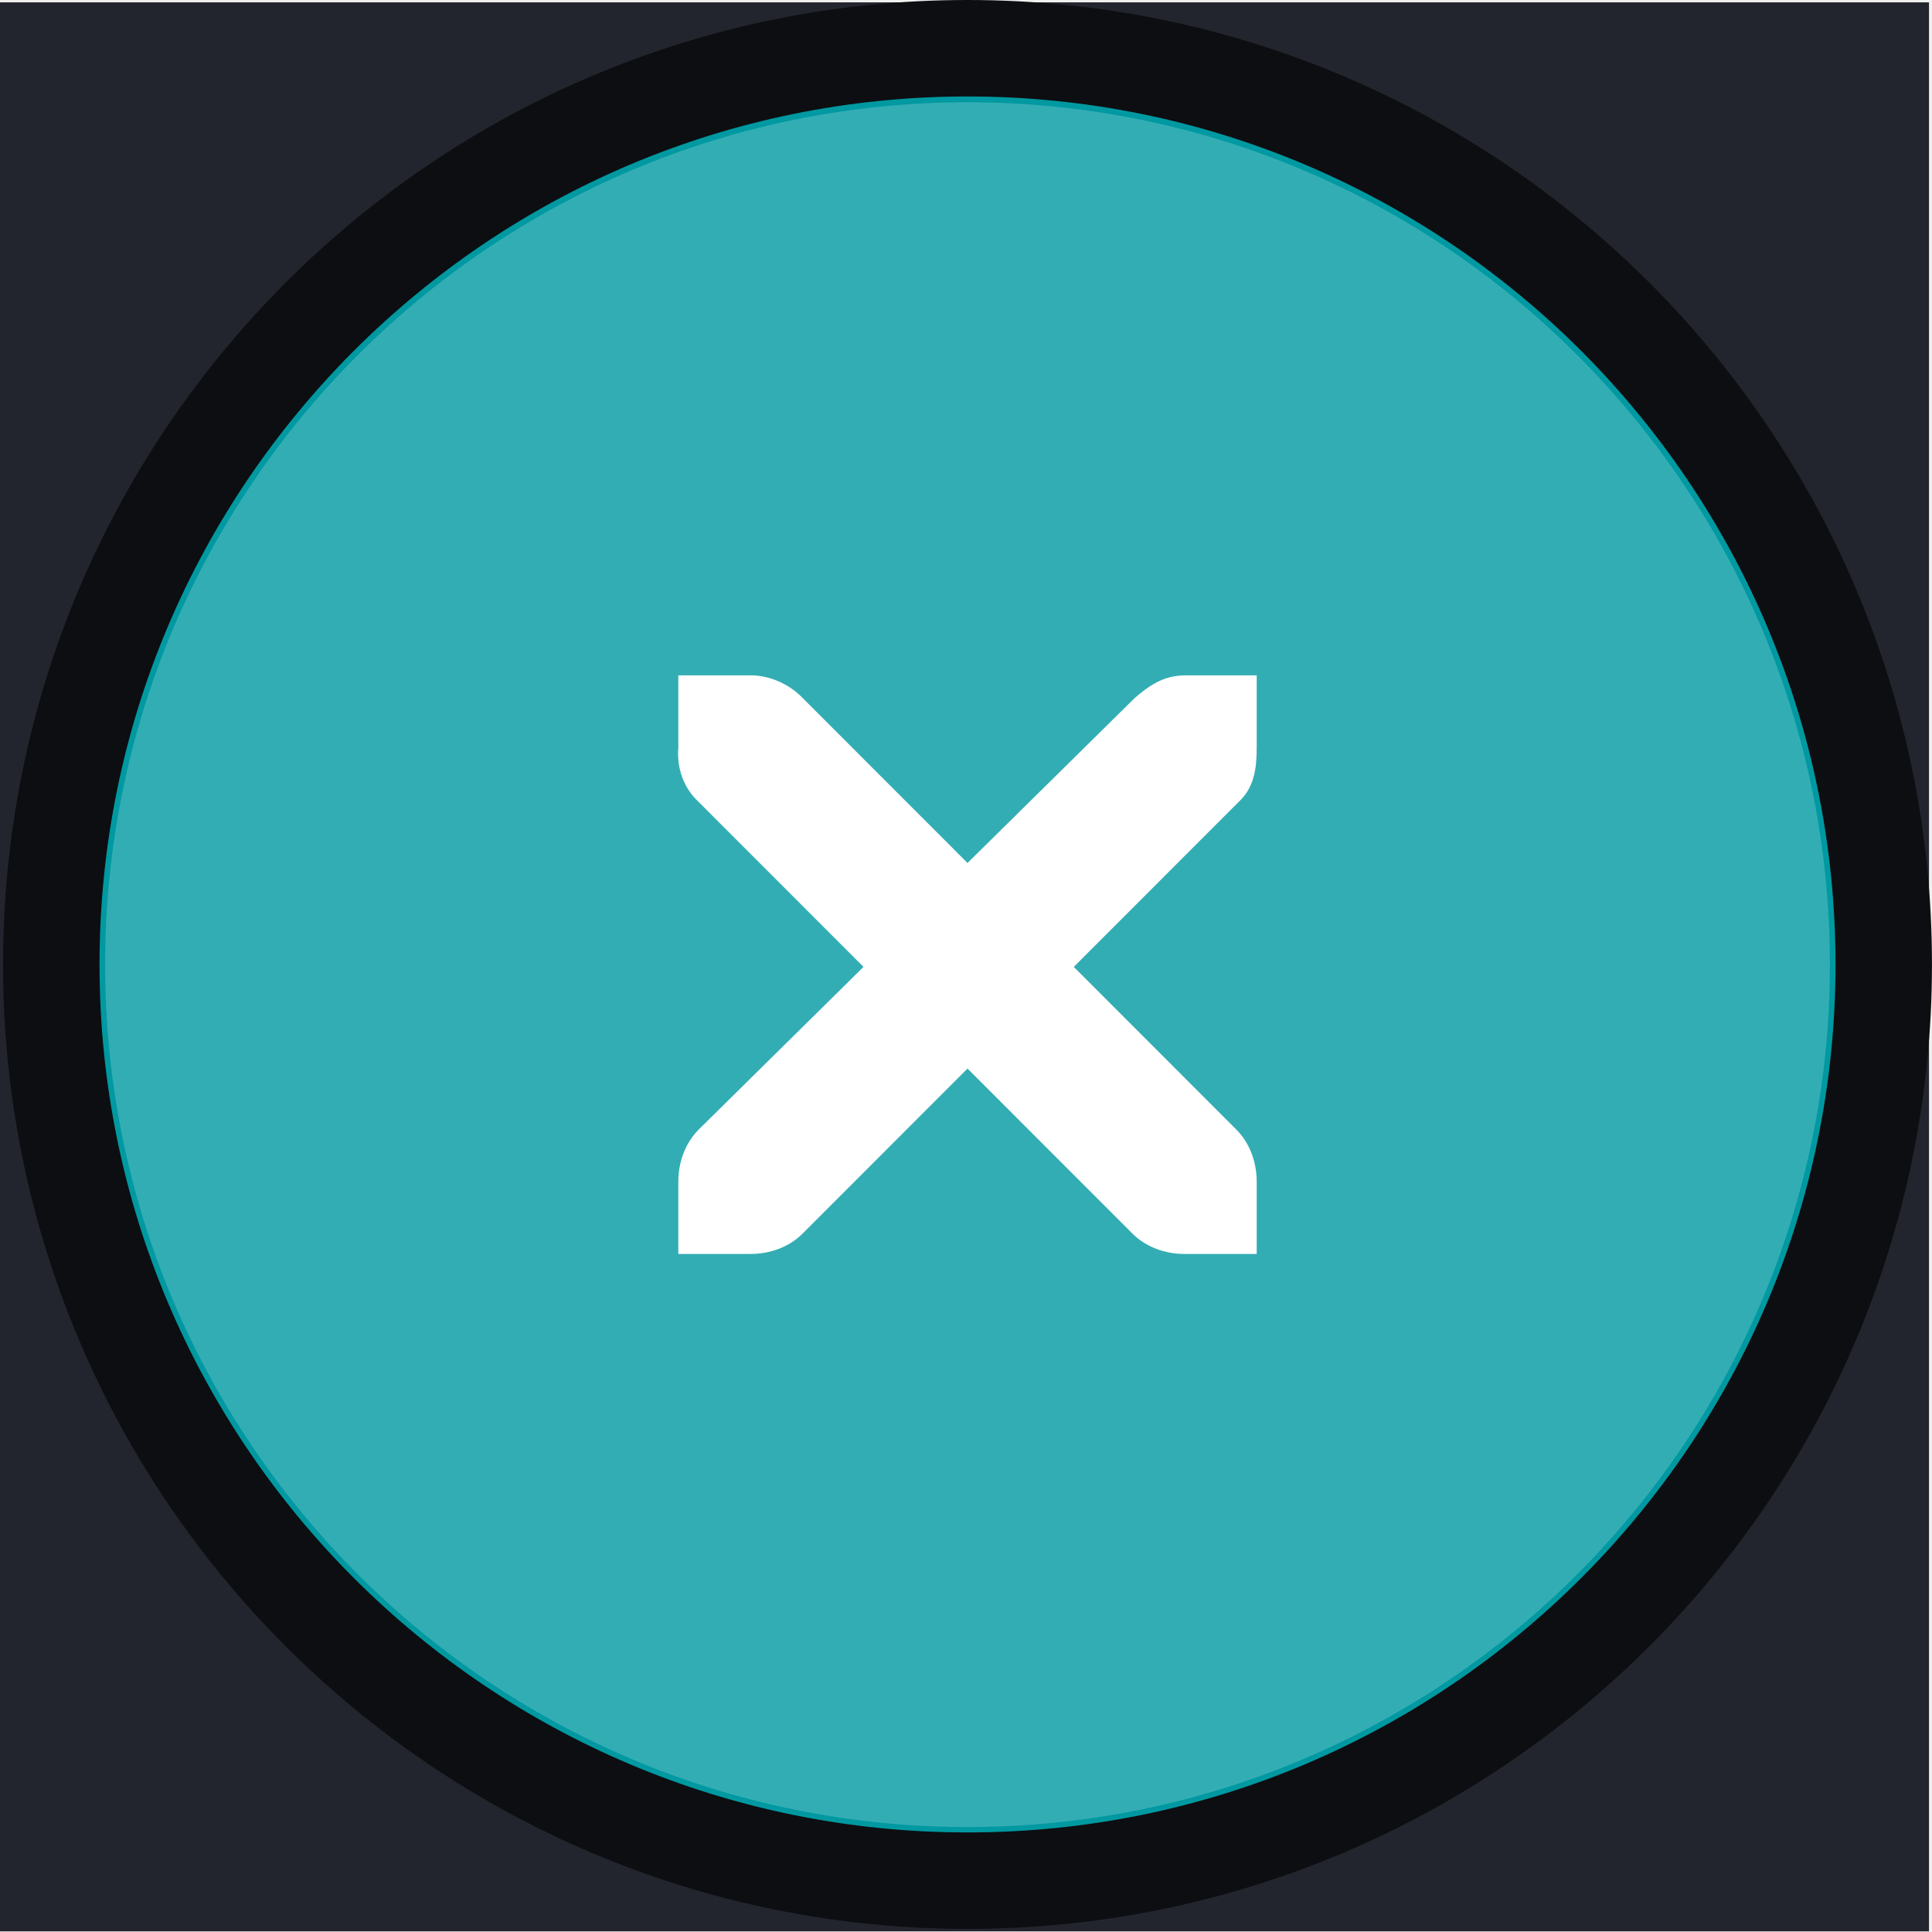
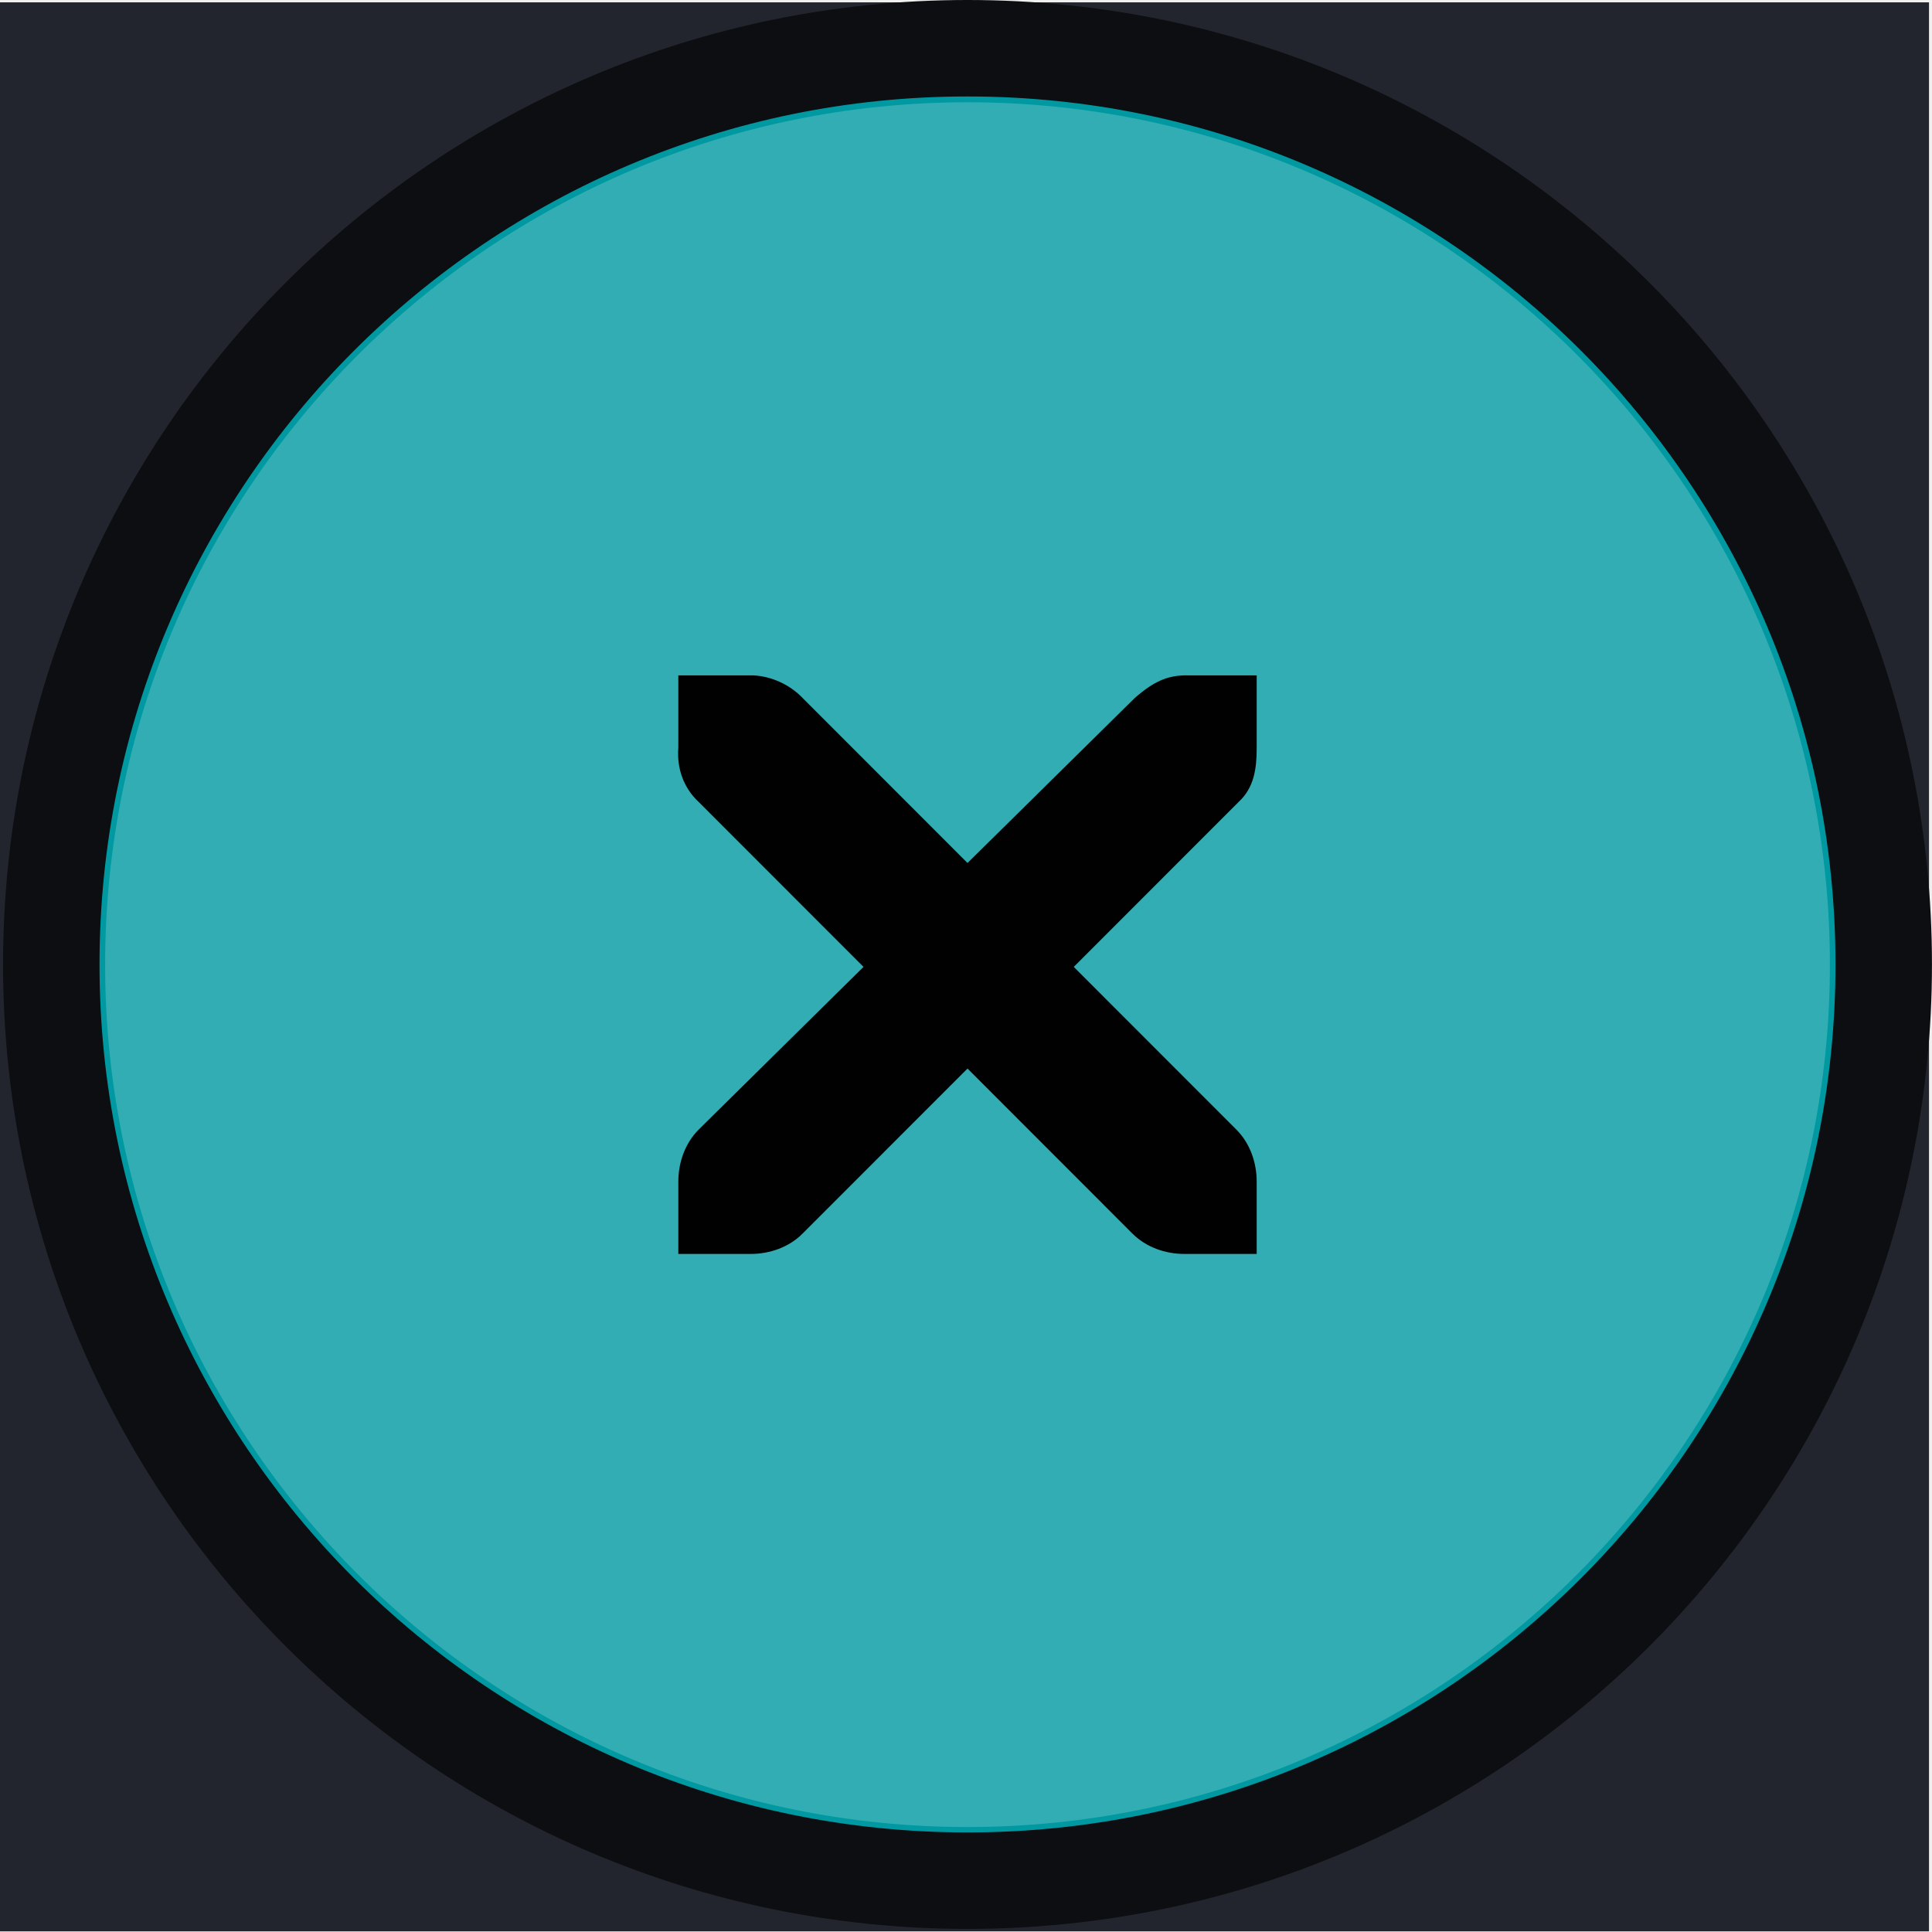
<svg xmlns="http://www.w3.org/2000/svg" xmlns:xlink="http://www.w3.org/1999/xlink" version="1.1" viewBox="0 0 20.032 20.025" id="svg216" width="20.032" height="20.025">
  <defs id="defs30">
    <linearGradient id="linearGradient1078">
      <stop style="stop-opacity:.149" offset="0" id="stop2" />
      <stop style="stop-opacity:0" offset="1" id="stop4" />
    </linearGradient>
    <linearGradient id="linearGradient1387">
      <stop stop-color="#383d4b" offset="0" id="stop7" />
      <stop stop-color="#383d4b" offset=".6" id="stop9" />
      <stop stop-color="#13151a" offset="1" id="stop11" />
    </linearGradient>
    <clipPath id="b">
      <rect x="109.41" y="196.63" width="16" height="16" opacity="0.3" id="rect14" />
    </clipPath>
    <clipPath id="a">
      <rect x="9.5" y="178.85" width="6" height="31" fill="#ffffff" opacity="0.539" id="rect17" />
    </clipPath>
    <radialGradient id="radialGradient1090-4-5" cx="19" cy="571.7" r="7.503" gradientTransform="matrix(1.4225,-5.3748e-7,5.371e-7,1.4225,57.973,-174.87)" gradientUnits="userSpaceOnUse" xlink:href="#linearGradient1387" />
    <radialGradient id="radialGradient1090-7" cx="19" cy="571.7" r="7.503" gradientTransform="matrix(1.433,-5.4148e-7,5.4109e-7,1.433,-8.2283,-213.91)" gradientUnits="userSpaceOnUse" xlink:href="#linearGradient1387" />
    <radialGradient id="radialGradient1090-7-3" cx="19" cy="571.7" r="7.503" gradientTransform="matrix(1.433,-5.4148e-7,5.4109e-7,1.433,-8.2283,-180.91)" gradientUnits="userSpaceOnUse" xlink:href="#linearGradient1387" />
    <radialGradient id="radialGradient1090-4-5-6" cx="19" cy="571.7" r="7.503" gradientTransform="matrix(1.4225,-5.3748e-7,5.371e-7,1.4225,57.973,-207.87)" gradientUnits="userSpaceOnUse" xlink:href="#linearGradient1387" />
    <linearGradient id="linearGradient1080" x1="19" x2="19" y1="562.36" y2="581.25" gradientUnits="userSpaceOnUse" xlink:href="#linearGradient1078" />
    <linearGradient id="linearGradient1080-6" x1="19" x2="19" y1="562.36" y2="581.25" gradientTransform="translate(3e-7,33)" gradientUnits="userSpaceOnUse" xlink:href="#linearGradient1078" />
    <linearGradient id="linearGradient1080-62" x1="19" x2="19" y1="562.36" y2="581.25" gradientTransform="translate(-2e-7,66)" gradientUnits="userSpaceOnUse" xlink:href="#linearGradient1078" />
    <clipPath id="clipPath6191">
      <path d="m 9.5,194.85 v -16 h 16 v 5 h -11 v 11 z" style="stroke-width:30.2;stroke-linecap:round;stroke-linejoin:round" id="path27" />
    </clipPath>
  </defs>
  <g id="close-prelight" transform="matrix(1.0573,0,0,1.0573,-44.94582,-594.0726)">
    <rect x="42.51" y="561.9" width="18.917" height="18.917" fill="#23252e" stroke-width="0.676" id="rect91" />
    <path d="m 51.998,562.35 c -4.959,0 -8.985,4.026 -8.985,8.985 0,4.959 4.026,8.985 8.985,8.985 4.959,0 8.985,-4.026 8.985,-8.985 0,-4.959 -4.026,-8.985 -8.985,-8.985 z" color="#000000" color-rendering="auto" dominant-baseline="auto" fill="#0099a1" image-rendering="auto" shape-rendering="auto" solid-color="#000000" stop-color="#000000" style="stroke:#0d0e11;stroke-width:0.946" id="path93" />
    <path d="m 51.998,562.88 c -4.667,0 -8.457,3.79 -8.457,8.457 0,4.667 3.789,8.457 8.457,8.457 4.667,0 8.457,-3.79 8.457,-8.457 0,-4.667 -3.789,-8.457 -8.457,-8.457 z" color="#000000" color-rendering="auto" dominant-baseline="auto" fill="#fff" image-rendering="auto" opacity=".1" shape-rendering="auto" solid-color="#000000" stop-color="#000000" style="opacity:0.2;fill:#ffffff" id="path95" />
-     <path d="m 49.163,568.5 h 0.709 c 0.008,-9e-5 0.015,-3.3e-4 0.022,0 0.181,0.008 0.362,0.091 0.487,0.222 l 1.617,1.618 1.64,-1.618 c 0.188,-0.164 0.317,-0.217 0.487,-0.222 h 0.709 v 0.709 c 0,0.203 -0.024,0.391 -0.177,0.532 l -1.617,1.618 1.595,1.596 c 0.133,0.133 0.199,0.322 0.199,0.51 v 0.709 h -0.709 c -0.188,-1e-5 -0.376,-0.066 -0.51,-0.2 l -1.617,-1.618 -1.617,1.618 c -0.133,0.134 -0.322,0.2 -0.51,0.2 h -0.709 v -0.709 c 0,-0.188 0.066,-0.376 0.199,-0.51 l 1.617,-1.596 -1.617,-1.618 c -0.149,-0.138 -0.215,-0.333 -0.199,-0.532 V 568.5 Z" color="#bebebe" enable-background="new" fill="#ffffff" stroke-width="1.092" id="path97" />
+     <path d="m 49.163,568.5 h 0.709 c 0.008,-9e-5 0.015,-3.3e-4 0.022,0 0.181,0.008 0.362,0.091 0.487,0.222 l 1.617,1.618 1.64,-1.618 c 0.188,-0.164 0.317,-0.217 0.487,-0.222 h 0.709 v 0.709 c 0,0.203 -0.024,0.391 -0.177,0.532 l -1.617,1.618 1.595,1.596 c 0.133,0.133 0.199,0.322 0.199,0.51 v 0.709 h -0.709 c -0.188,-1e-5 -0.376,-0.066 -0.51,-0.2 l -1.617,-1.618 -1.617,1.618 c -0.133,0.134 -0.322,0.2 -0.51,0.2 h -0.709 v -0.709 c 0,-0.188 0.066,-0.376 0.199,-0.51 l 1.617,-1.596 -1.617,-1.618 c -0.149,-0.138 -0.215,-0.333 -0.199,-0.532 V 568.5 Z" color="#bebebe" enable-background="new" fill="#fff" stroke-width="1.092" style="fill:#010101" id="path97" />
  </g>
</svg>
